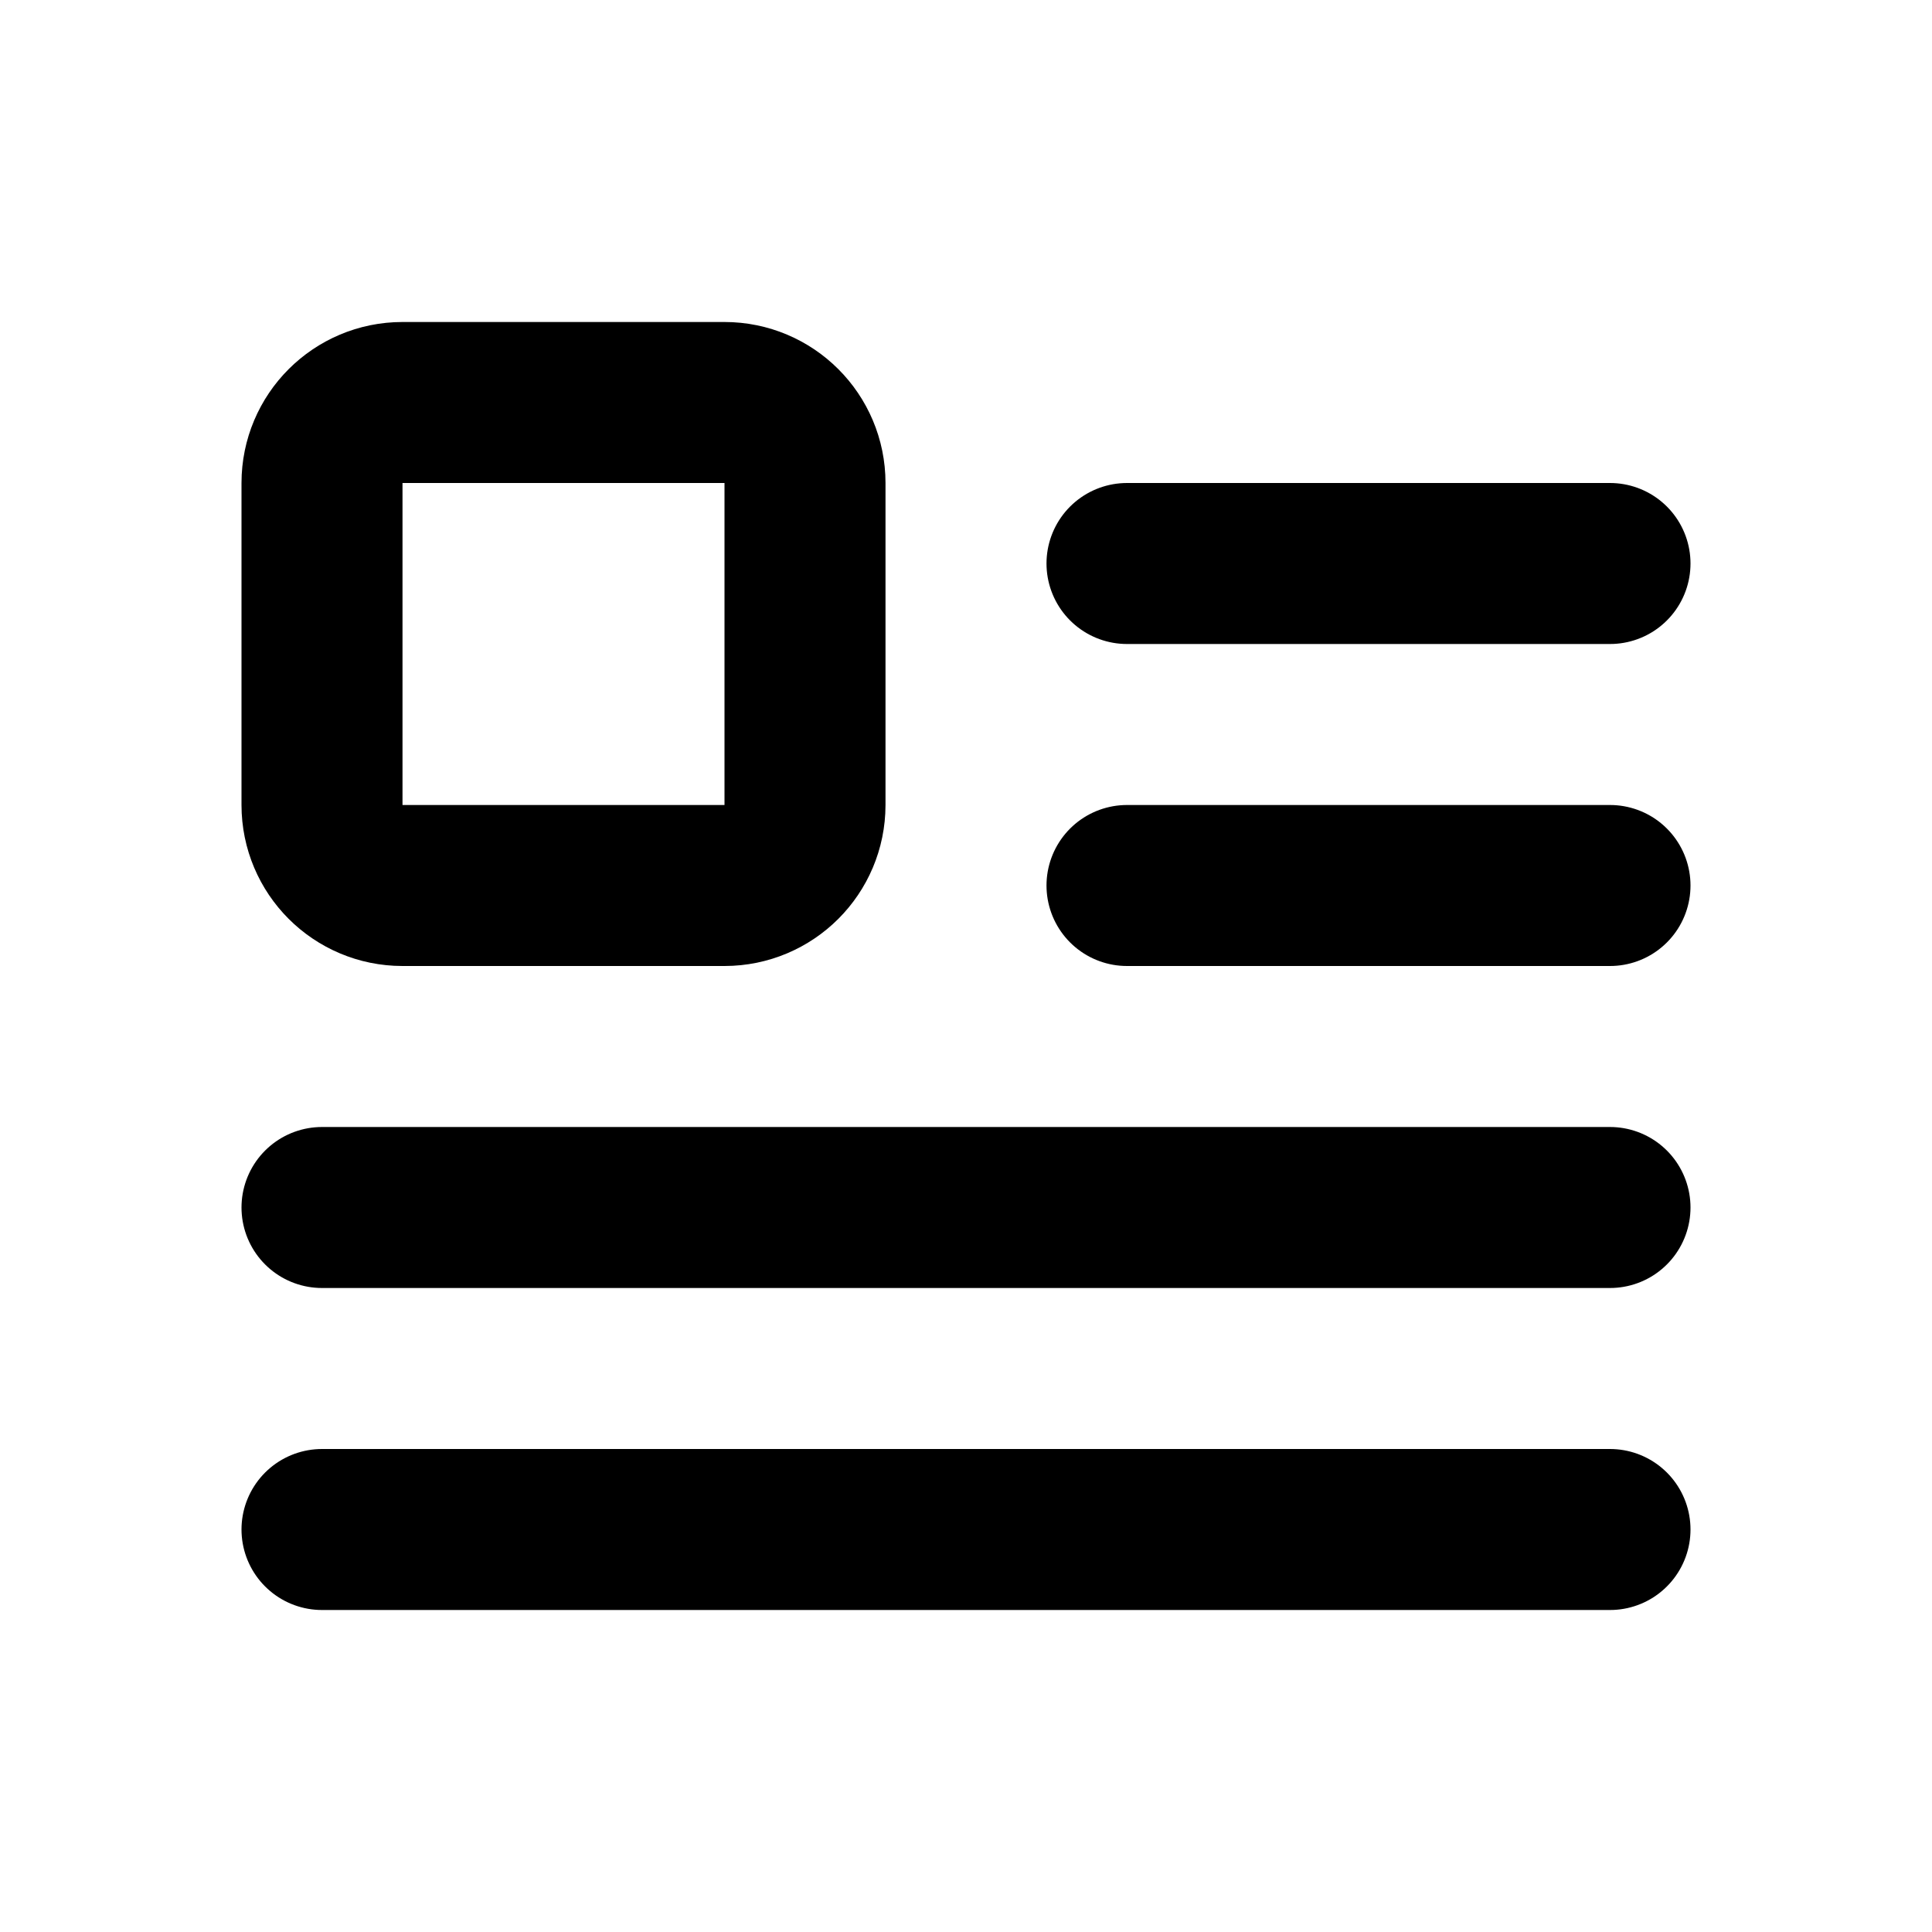
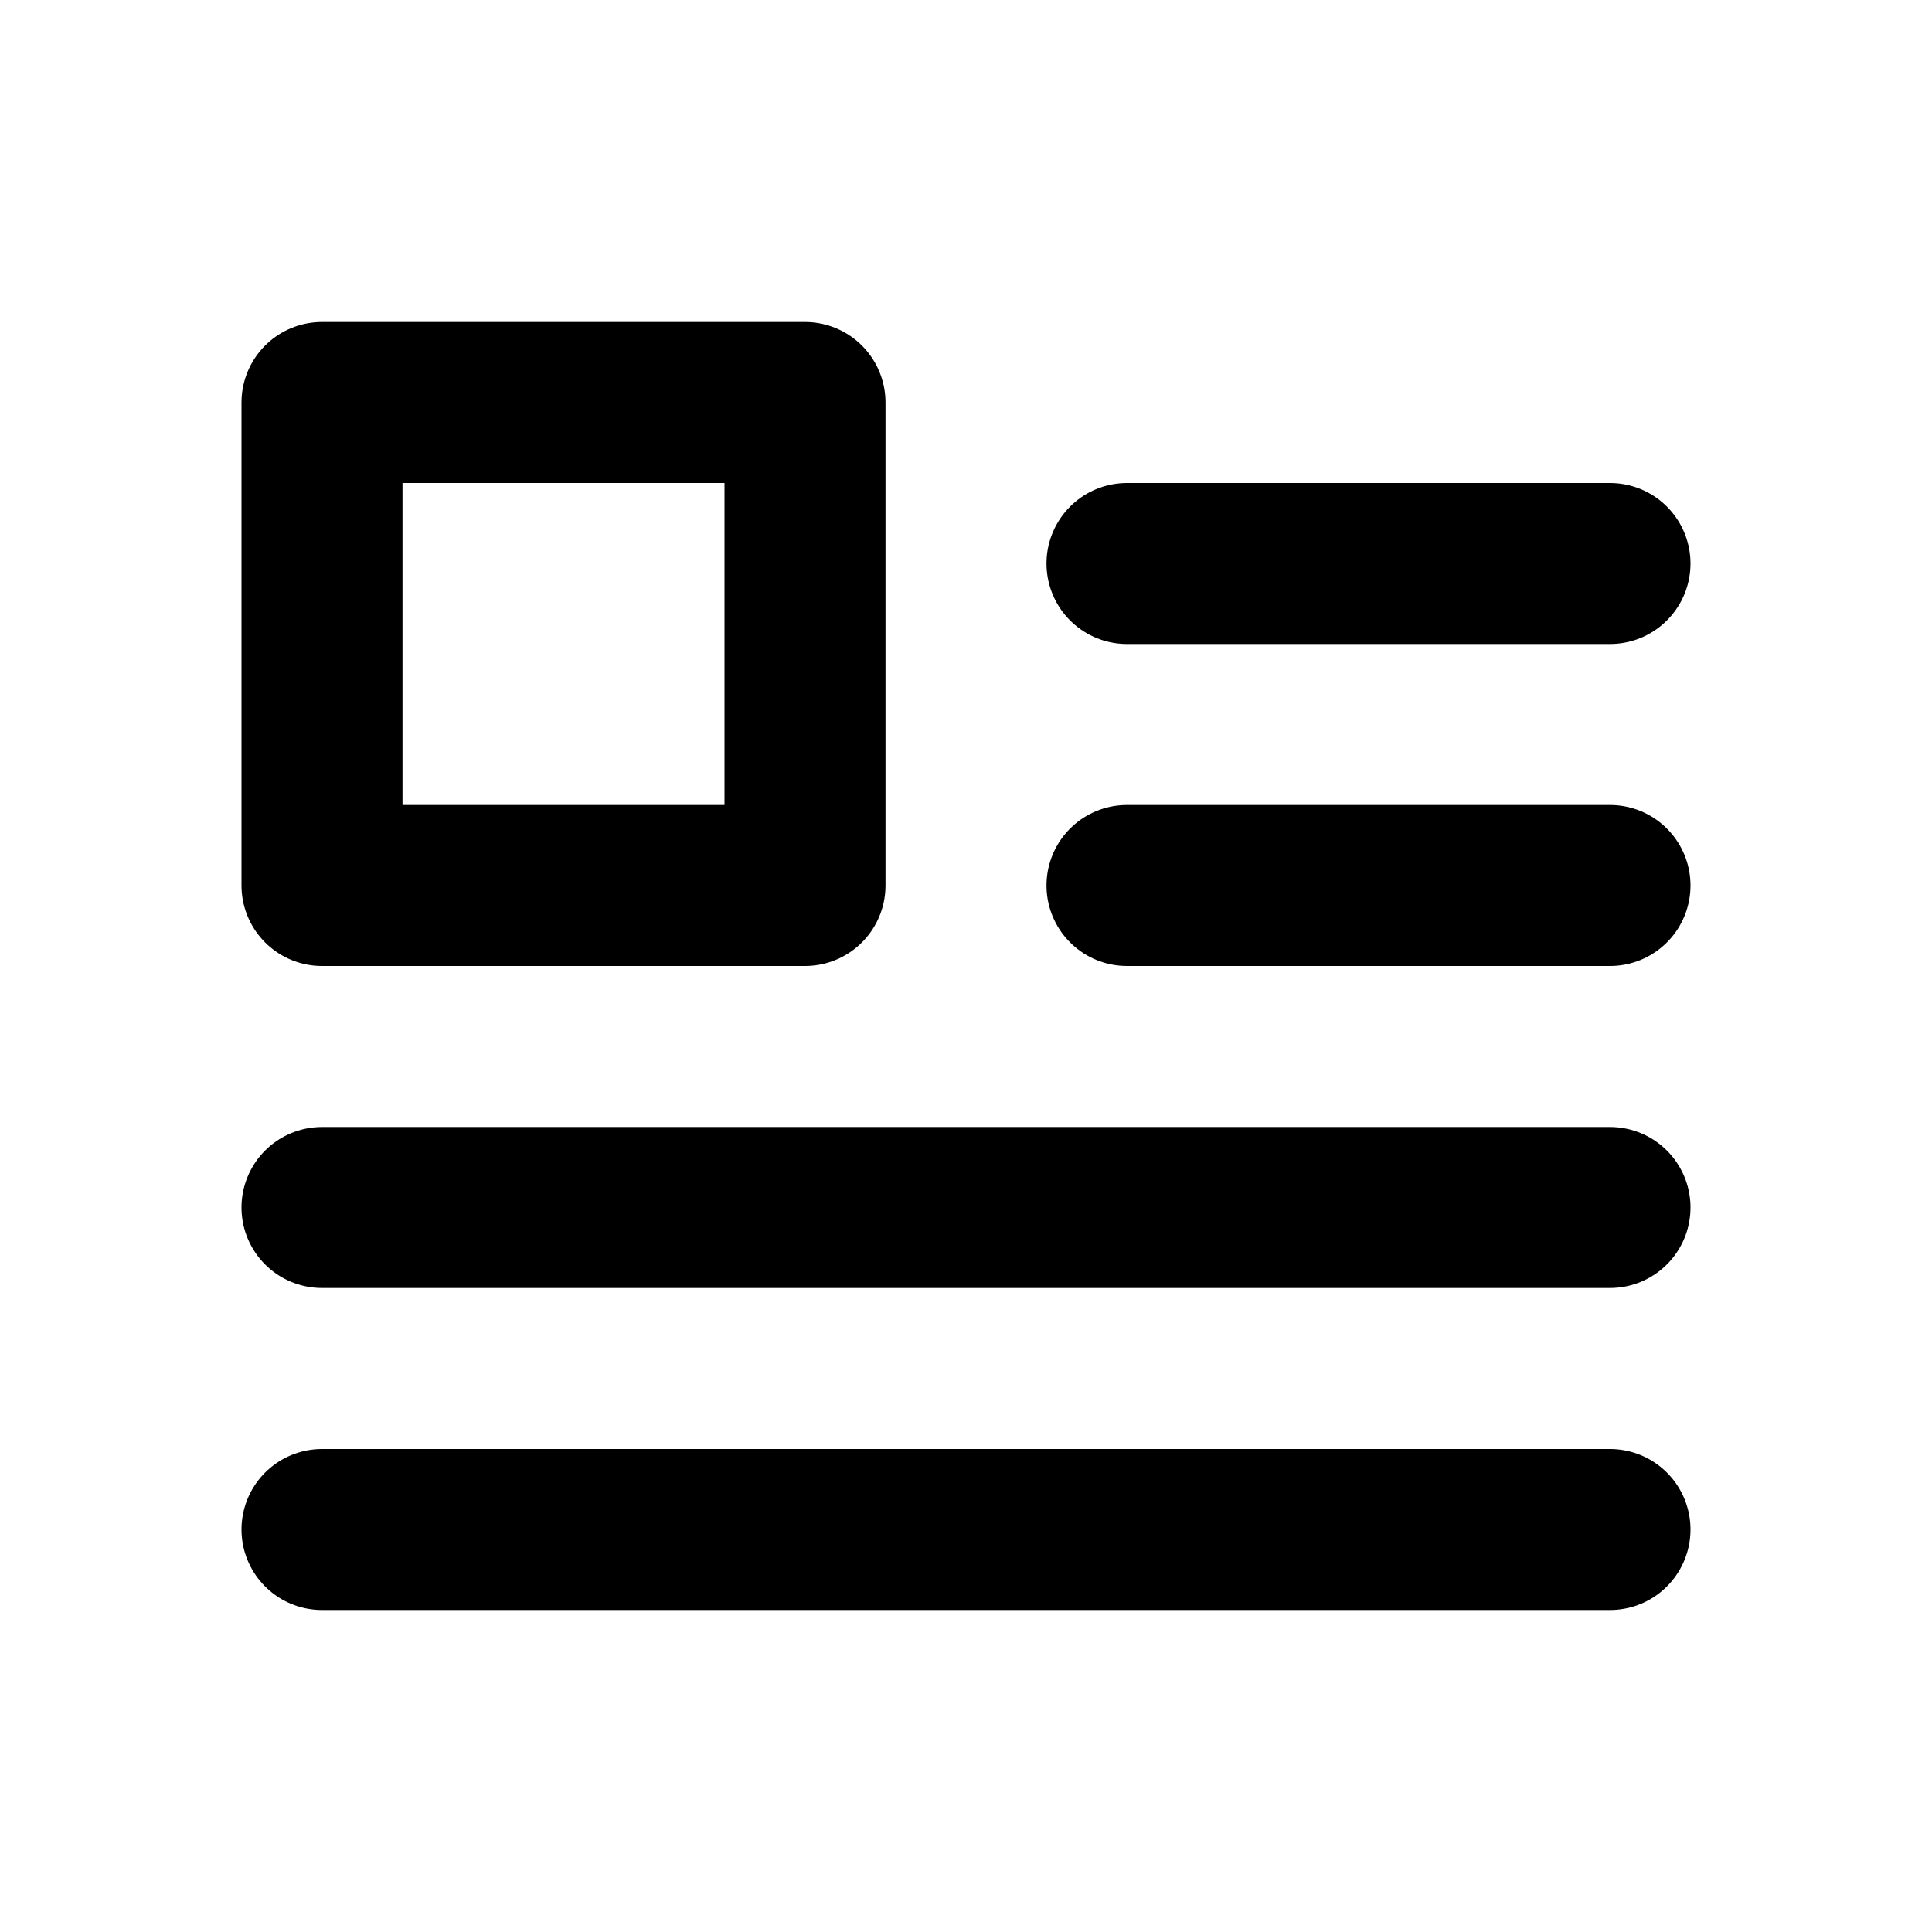
<svg xmlns="http://www.w3.org/2000/svg" width="24" height="24" viewBox="0 0 24 24" fill="none" stroke="currentColor" stroke-width="2" stroke-linecap="round" stroke-linejoin="round">
-   <path d="M9 5H5a1 1 0 0 0-1 1v4a1 1 0 0 0 1 1h4a1 1 0 0 0 1-1V6a1 1 0 0 0-1-1z" />
  <path d="M14 7h6" />
  <path d="M14 11h6" />
  <path d="M4 15h16" />
  <path d="M4 19h16" />
+   <path d="M10 5H4v6h6V5z" />
</svg>
